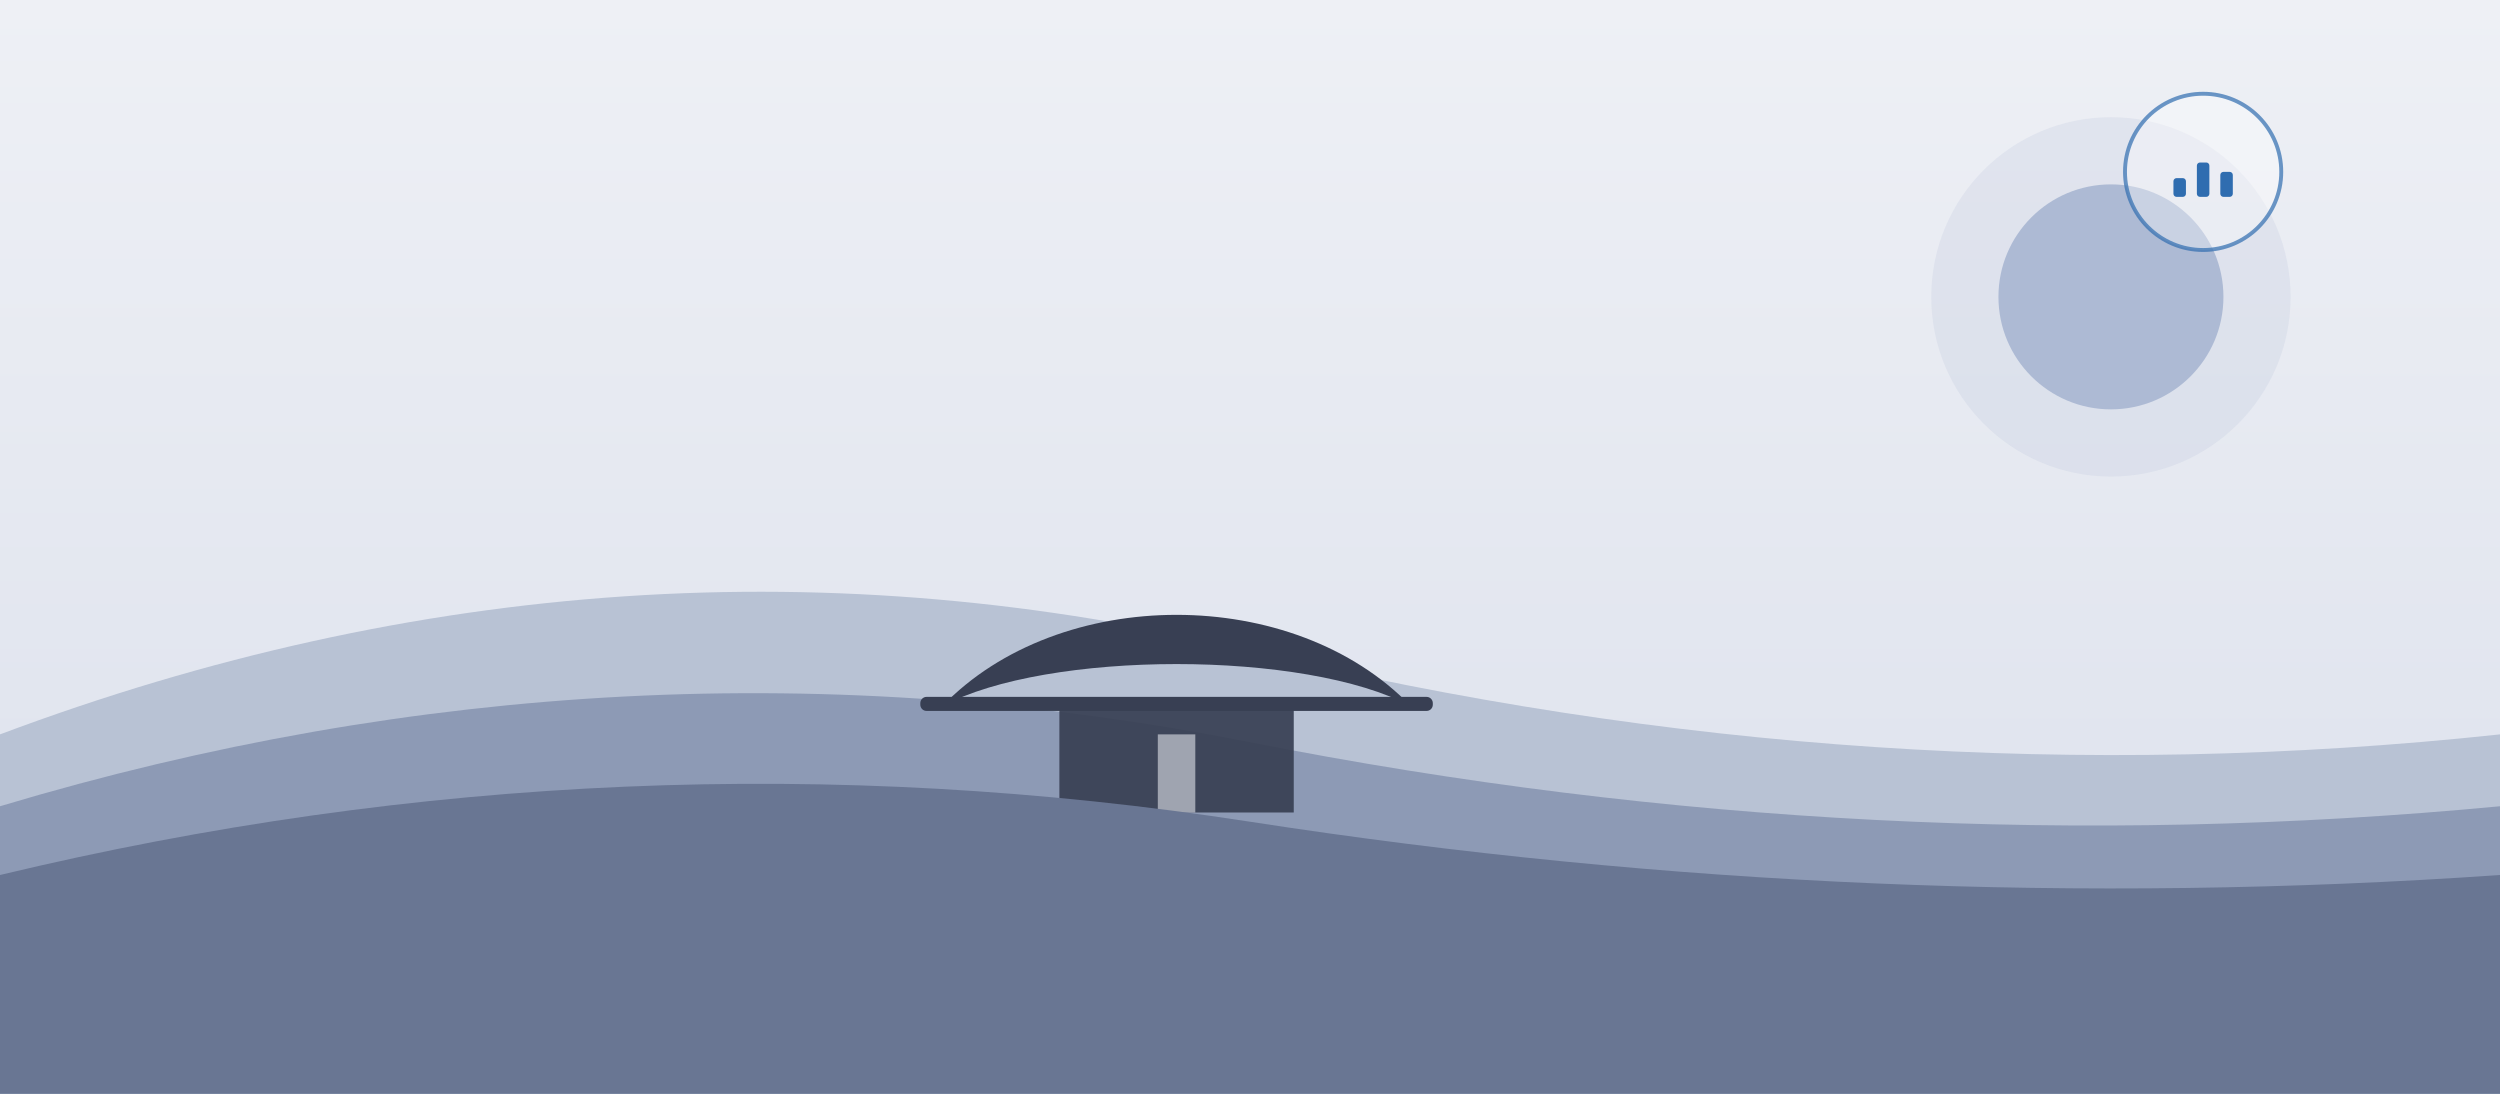
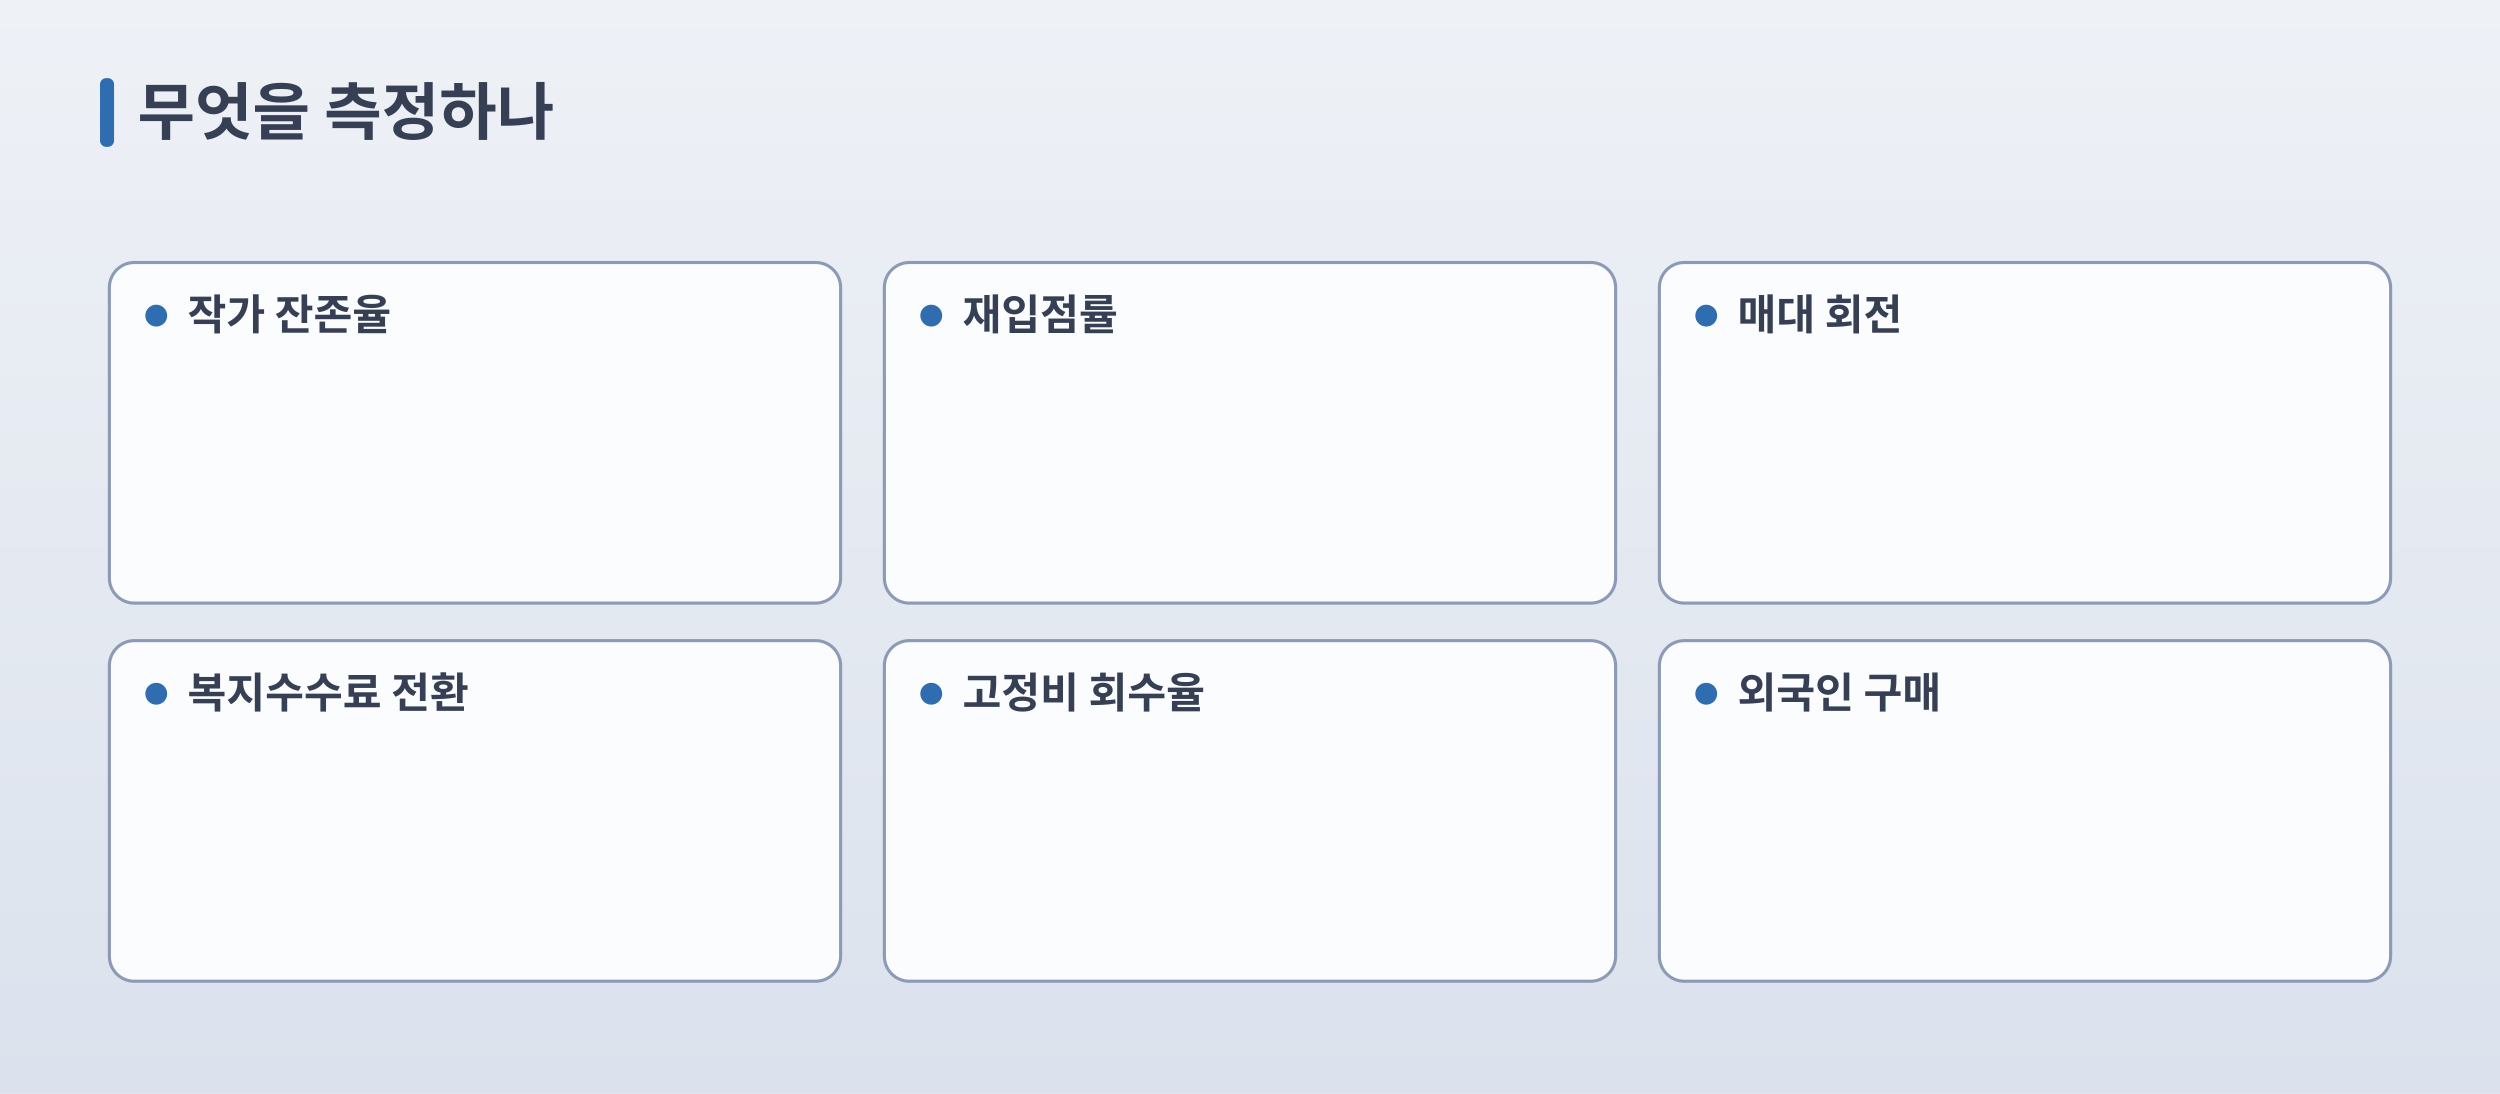
- <svg xmlns="http://www.w3.org/2000/svg" viewBox="0 0 1600 700" role="img" aria-label="헐버트 문서 일러스트">
+ <svg xmlns="http://www.w3.org/2000/svg" viewBox="0 0 1600 700" role="img" aria-label="무엇을 측정하나">
  <defs>
-     <linearGradient id="sky" x1="0" y1="0" x2="0" y2="1">
-       <stop offset="0" stop-color="#eef0f5" />
-       <stop offset="1" stop-color="#dbe0ec" />
+     <linearGradient id="bg" x1="0" y1="0" x2="0" y2="1">
+       <stop offset="0" stop-color="#eef1f6" />
+       <stop offset="1" stop-color="#dbe2ed" />
    </linearGradient>
  </defs>
-   <rect width="1600" height="700" fill="url(#sky)" />
-   <circle cx="1351" cy="190" r="115" fill="#adbad4" fill-opacity=".18" />
-   <circle cx="1351" cy="190" r="72" fill="#adbad4" />
-   <path d="M0,470 Q400,320 800,416.5 T1600,470 L1600,700 L0,700 Z" fill="#b8c2d4" />
-   <path d="M0,516 Q400,396 800,475.0 T1600,516 L1600,700 L0,700 Z" fill="#8d9ab5" />
-   <rect x="678" y="452" width="150" height="68" fill="#383f53" fill-opacity=".92" />
-   <rect x="741" y="470" width="24" height="50" fill="#eef0f5" fill-opacity=".55" />
-   <path d="M603,452 C678,374 828,374 903,452 C836,416 670,416 603,452 Z" fill="#383f53" />
-   <rect x="589" y="446" width="328" height="9" rx="4" fill="#383f53" />
-   <path d="M0,560 Q400,464 800,525.9 T1600,560 L1600,700 L0,700 Z" fill="#697693" />
-   <circle cx="1410" cy="110" r="50" fill="#fff" fill-opacity=".34" />
-   <circle cx="1410" cy="110" r="50" fill="none" stroke="#2f6db0" stroke-width="2.5" stroke-opacity=".7" />
-   <rect x="1391" y="114" width="8" height="12" rx="2" fill="#2f6db0" />
-   <rect x="1406" y="104" width="8" height="22" rx="2" fill="#2f6db0" />
-   <rect x="1421" y="110" width="8" height="16" rx="2" fill="#2f6db0" />
+   <rect width="1600" height="700" fill="url(#bg)" />
+   <rect x="64" y="50" width="9" height="44" rx="4" fill="#2f6db0" />
+   <text x="88" y="86" font-family="Pretendard,'Apple SD Gothic Neo','Malgun Gothic',sans-serif" font-size="40" font-weight="800" fill="#363f53" text-anchor="start">무엇을 측정하나</text>
+   <rect x="70" y="168" width="468" height="218" rx="16" fill="#fbfcfe" stroke="#8d9ab5" stroke-width="2" />
+   <circle cx="100" cy="202" r="7" fill="#2f6db0" />
+   <text x="120" y="211" font-family="Pretendard,'Apple SD Gothic Neo','Malgun Gothic',sans-serif" font-size="27" font-weight="800" fill="#363f53" text-anchor="start">작가 잔존율</text>
+   <rect x="566" y="168" width="468" height="218" rx="16" fill="#fbfcfe" stroke="#8d9ab5" stroke-width="2" />
+   <circle cx="596" cy="202" r="7" fill="#2f6db0" />
+   <text x="616" y="211" font-family="Pretendard,'Apple SD Gothic Neo','Malgun Gothic',sans-serif" font-size="27" font-weight="800" fill="#363f53" text-anchor="start">재입점률</text>
+   <rect x="1062" y="168" width="468" height="218" rx="16" fill="#fbfcfe" stroke="#8d9ab5" stroke-width="2" />
+   <circle cx="1092" cy="202" r="7" fill="#2f6db0" />
+   <text x="1112" y="211" font-family="Pretendard,'Apple SD Gothic Neo','Malgun Gothic',sans-serif" font-size="27" font-weight="800" fill="#363f53" text-anchor="start">매대 회전</text>
+   <rect x="70" y="410" width="468" height="218" rx="16" fill="#fbfcfe" stroke="#8d9ab5" stroke-width="2" />
+   <circle cx="100" cy="444" r="7" fill="#2f6db0" />
+   <text x="120" y="453" font-family="Pretendard,'Apple SD Gothic Neo','Malgun Gothic',sans-serif" font-size="27" font-weight="800" fill="#363f53" text-anchor="start">복지수수료 전환</text>
+   <rect x="566" y="410" width="468" height="218" rx="16" fill="#fbfcfe" stroke="#8d9ab5" stroke-width="2" />
+   <circle cx="596" cy="444" r="7" fill="#2f6db0" />
+   <text x="616" y="453" font-family="Pretendard,'Apple SD Gothic Neo','Malgun Gothic',sans-serif" font-size="27" font-weight="800" fill="#363f53" text-anchor="start">고정비 회수율</text>
+   <rect x="1062" y="410" width="468" height="218" rx="16" fill="#fbfcfe" stroke="#8d9ab5" stroke-width="2" />
+   <circle cx="1092" cy="444" r="7" fill="#2f6db0" />
+   <text x="1112" y="453" font-family="Pretendard,'Apple SD Gothic Neo','Malgun Gothic',sans-serif" font-size="27" font-weight="800" fill="#363f53" text-anchor="start">외국인 구매</text>
</svg>
